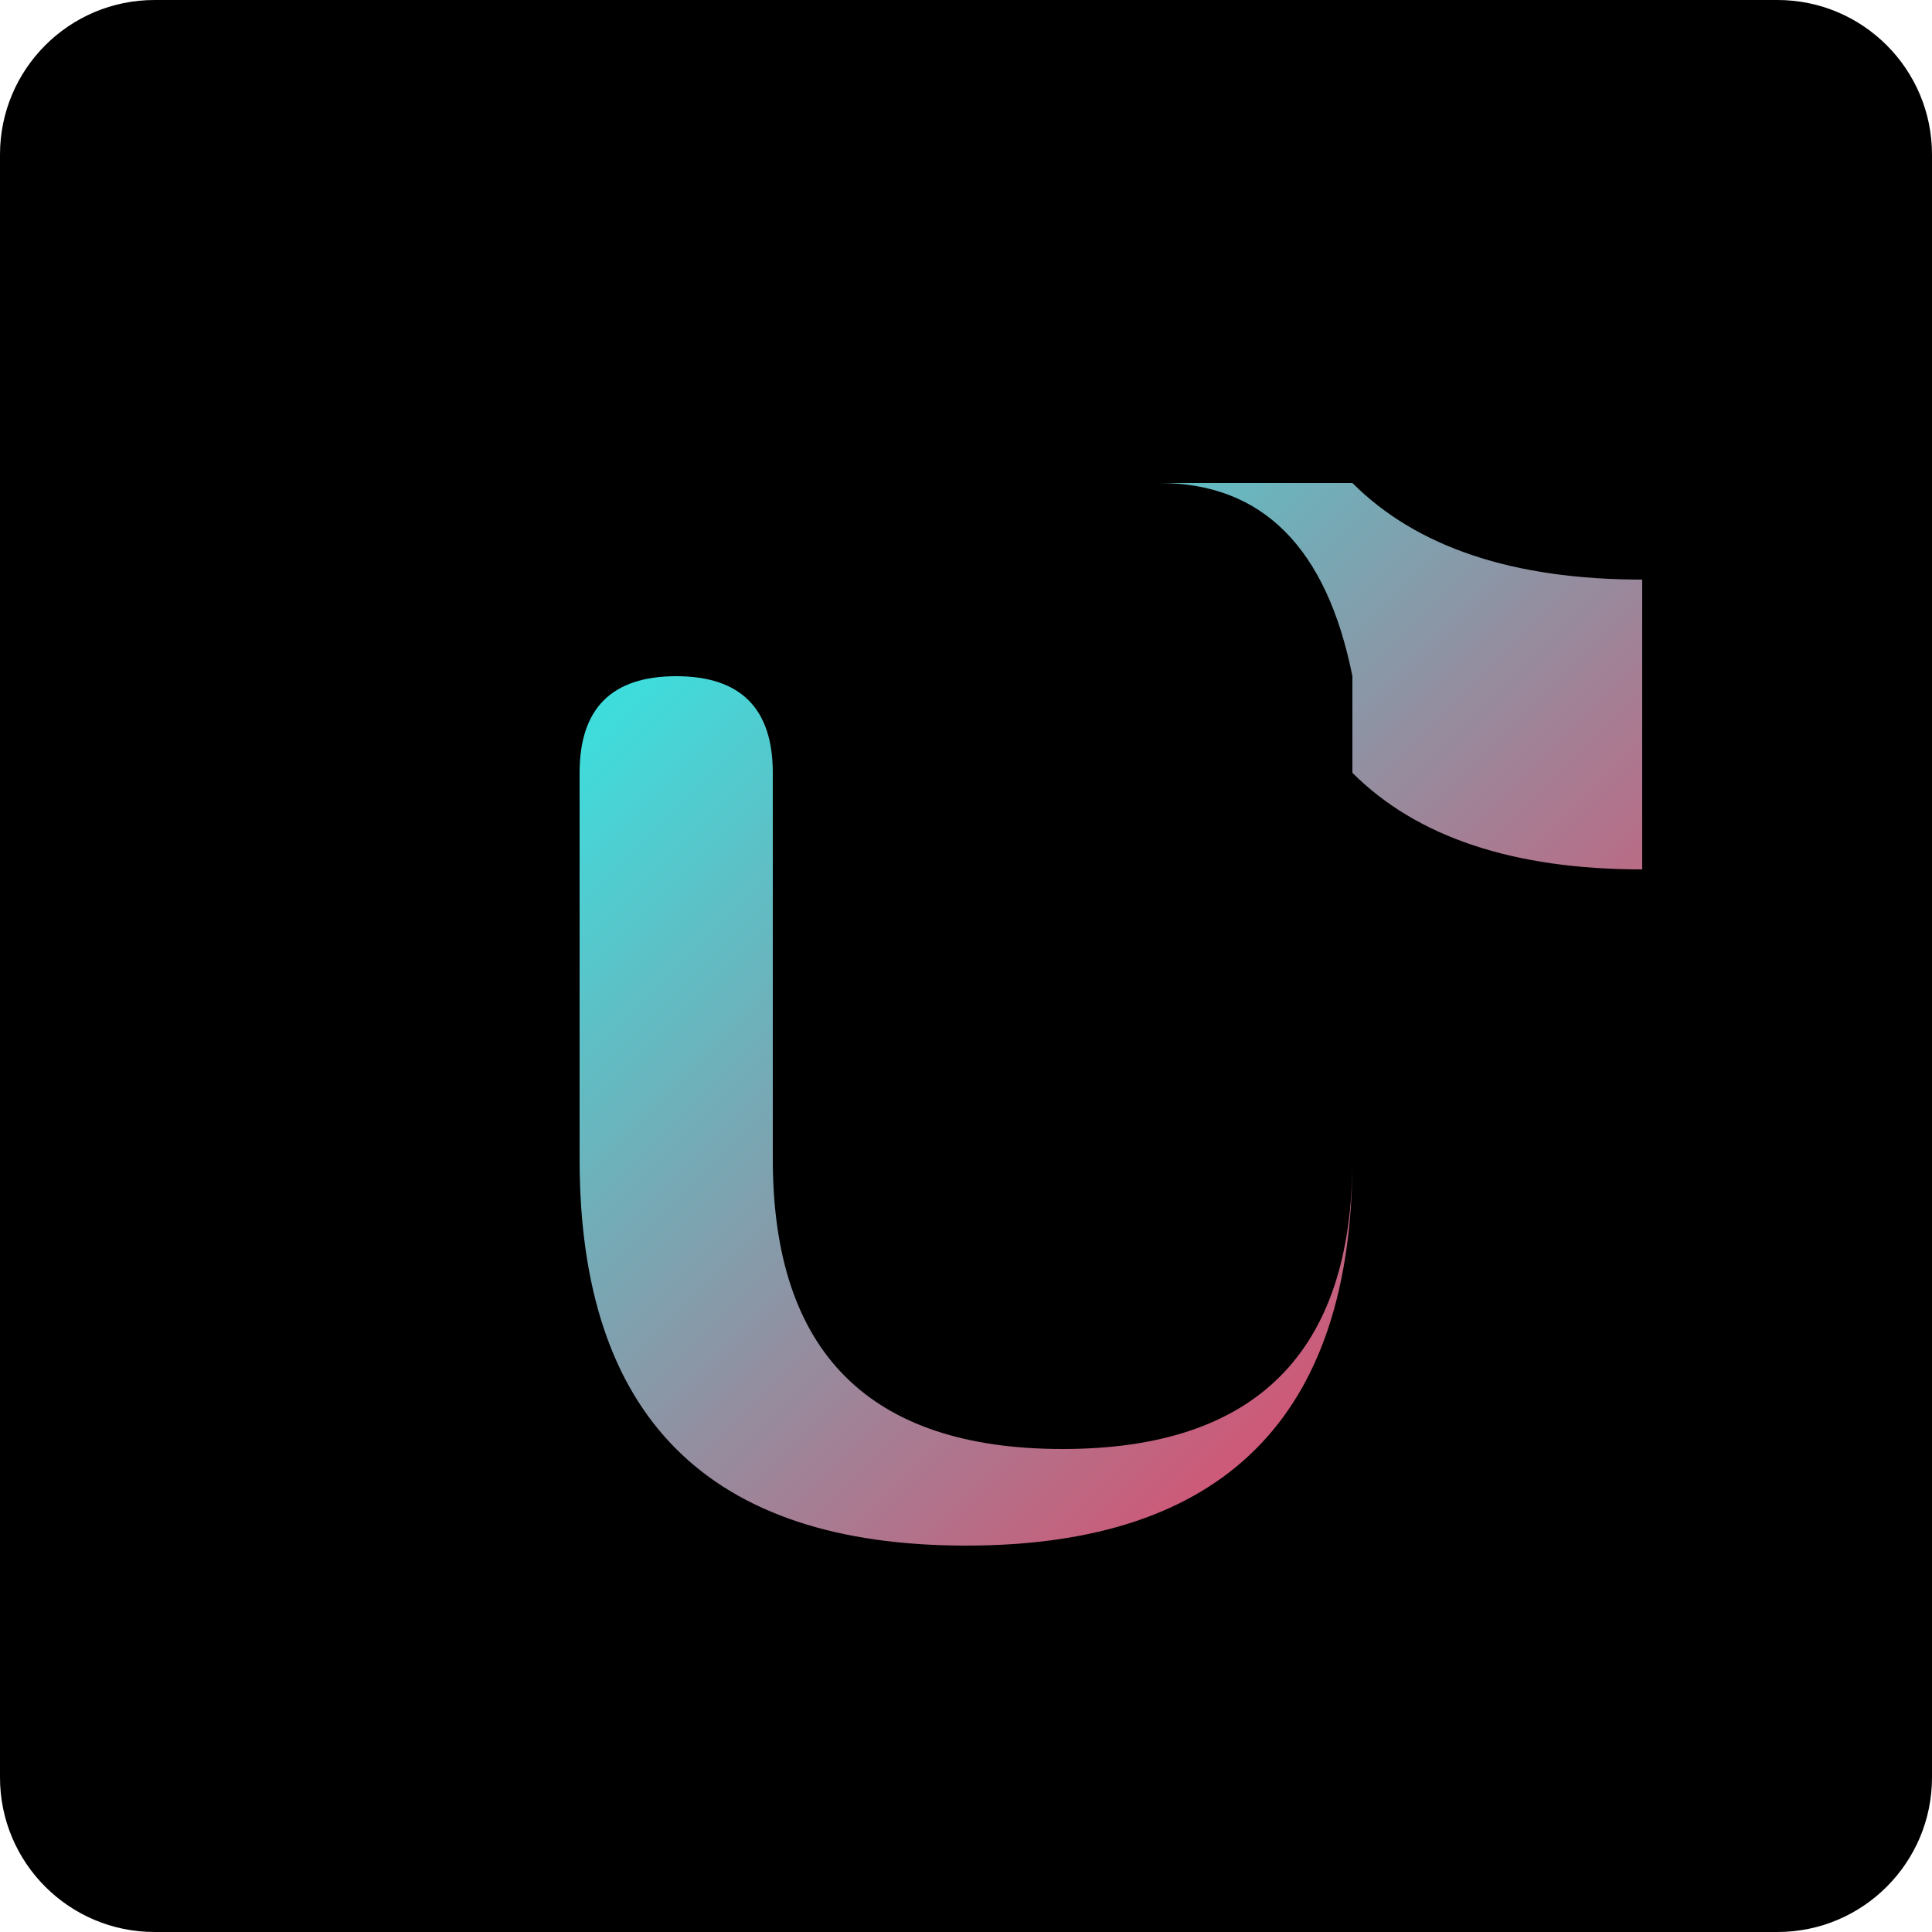
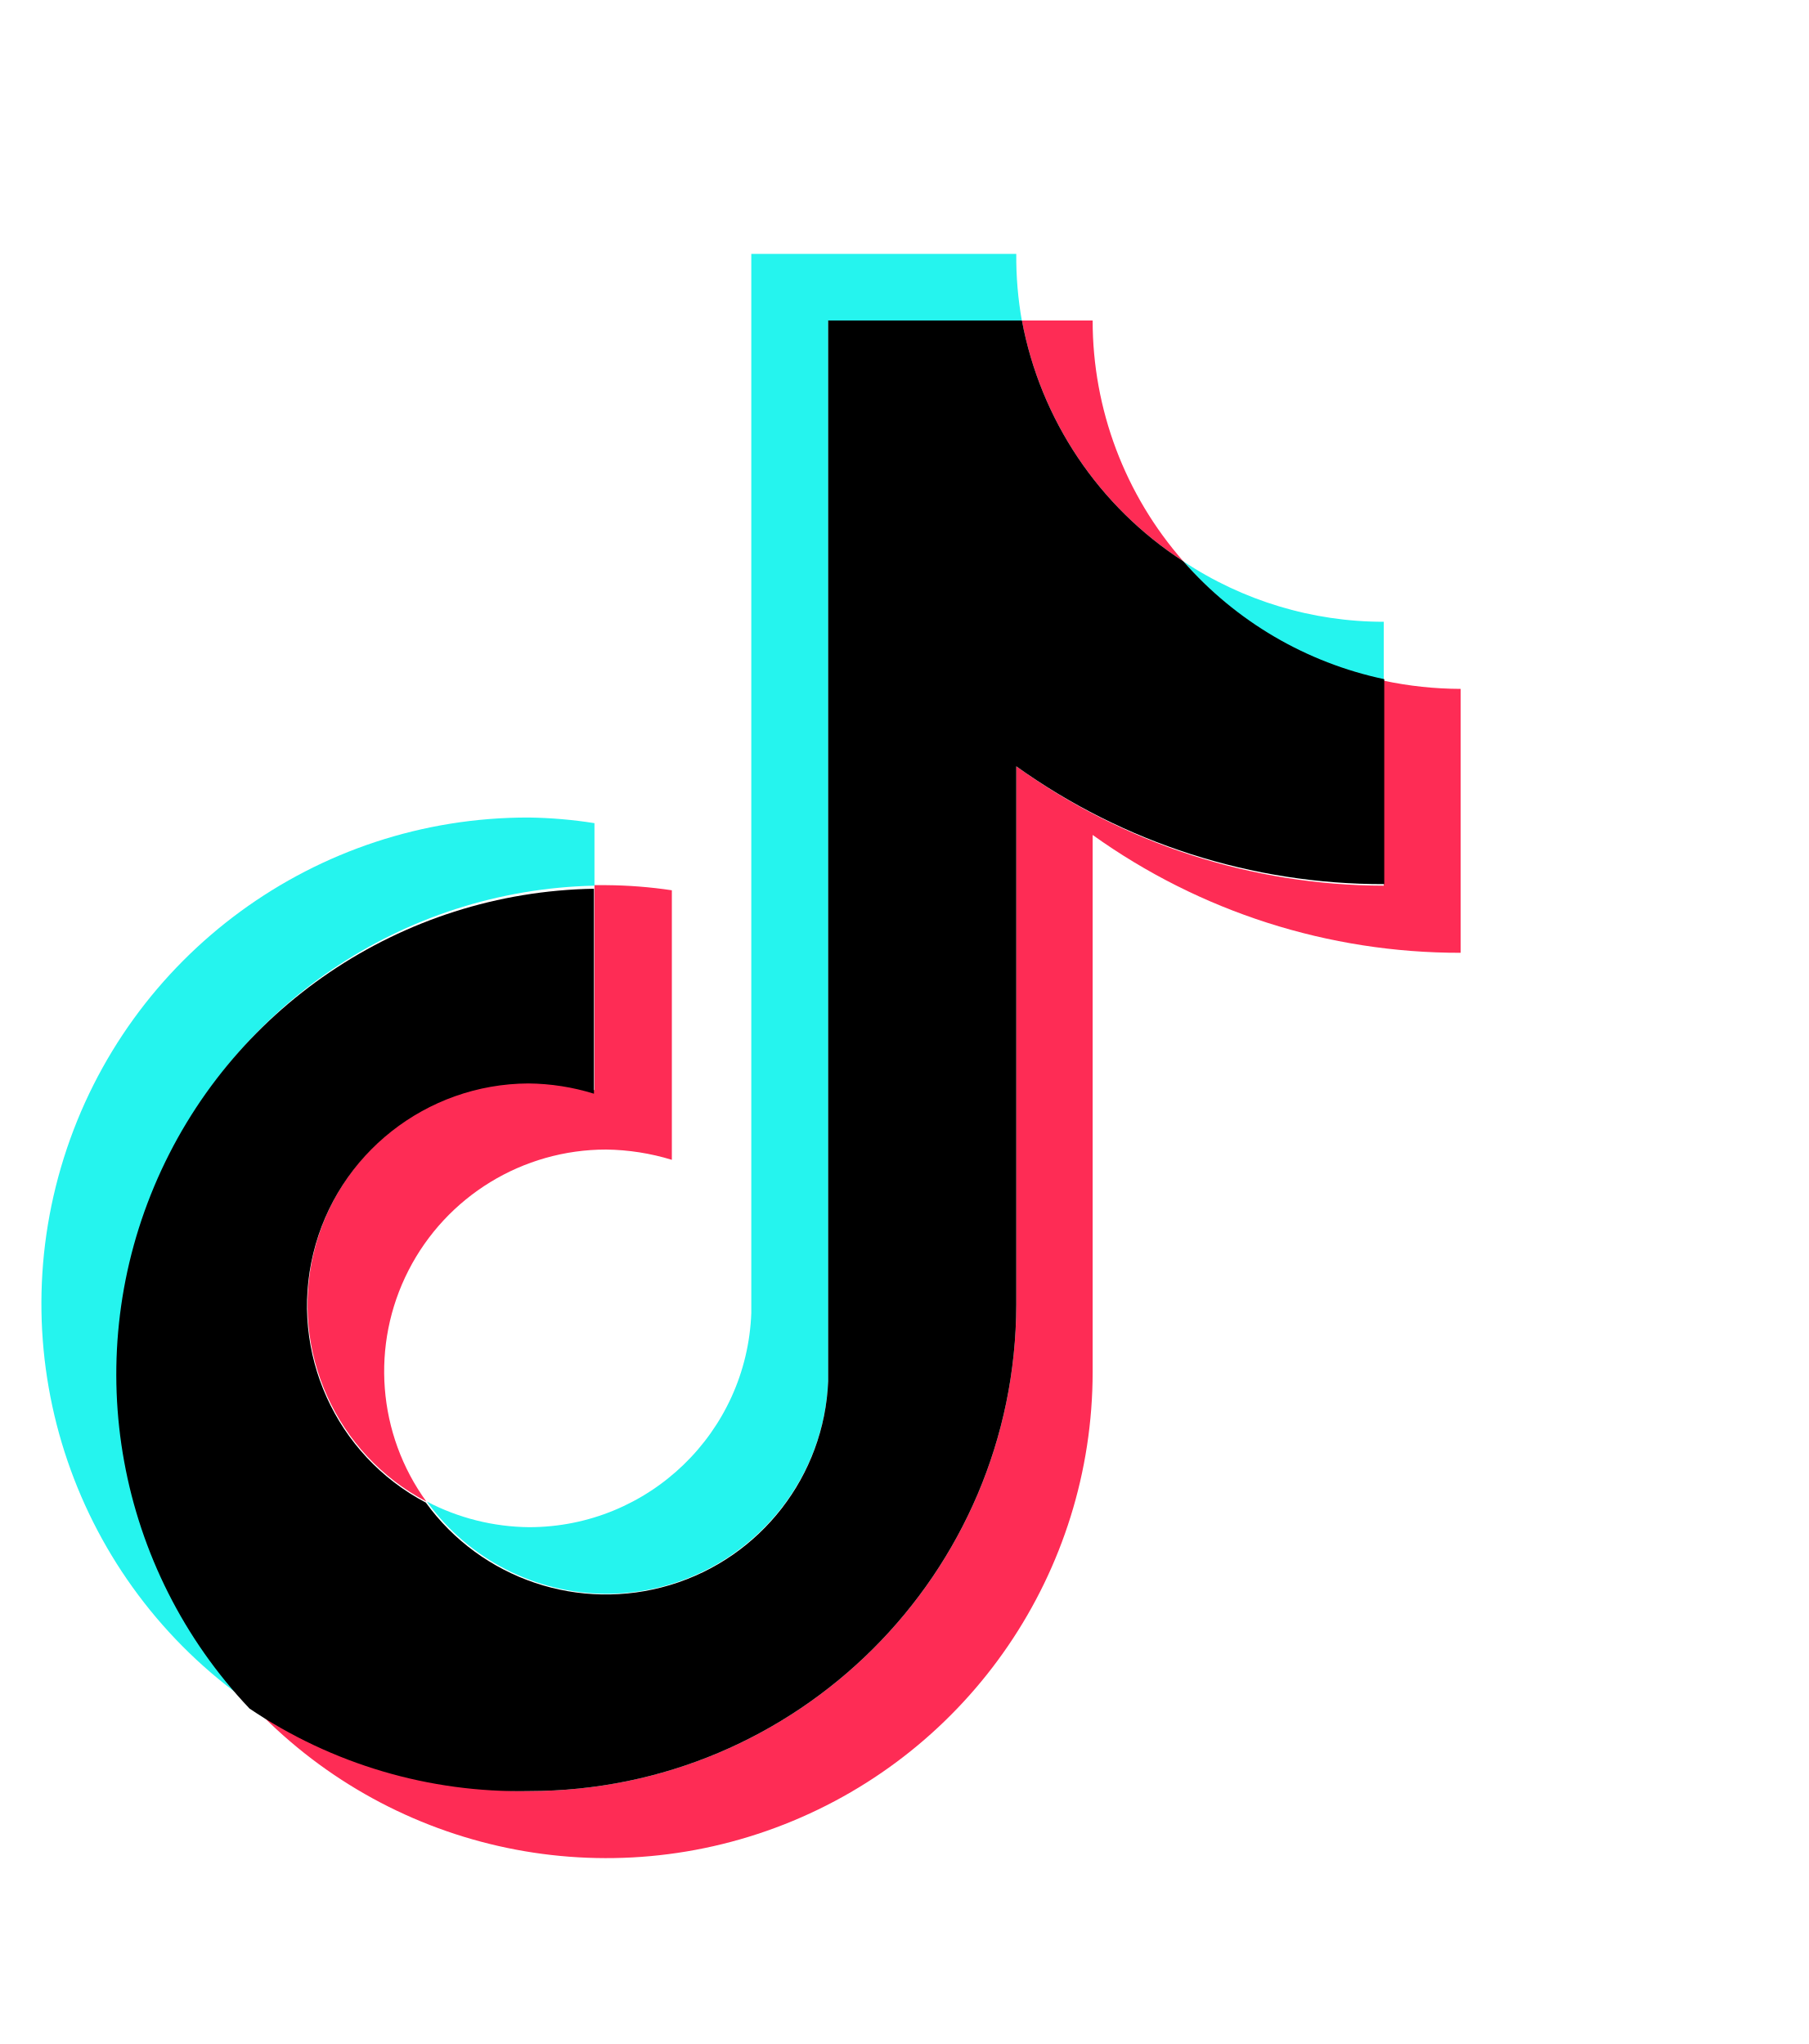
- <svg xmlns="http://www.w3.org/2000/svg" viewBox="0 0 100 100">
-   <rect width="100" height="100" fill="#000" rx="8" />
-   <defs>
-     <linearGradient id="ttGrad" x1="0%" y1="0%" x2="100%" y2="100%">
-       <stop offset="0%" style="stop-color:#25F4EE;stop-opacity:1" />
-       <stop offset="100%" style="stop-color:#FE2C55;stop-opacity:1" />
-     </linearGradient>
-   </defs>
-   <path d="M 60 25 Q 68 25 70 35 L 70 60 Q 70 75 55 75 Q 40 75 40 60 L 40 40 Q 40 35 35 35 Q 30 35 30 40 L 30 60 Q 30 80 50 80 Q 70 80 70 60 L 70 40 Q 75 45 85 45 L 85 30 Q 75 30 70 25 Z" fill="url(#ttGrad)" />
+ <svg xmlns="http://www.w3.org/2000/svg" height="797.73mm" viewBox="-58.35 -186.706 2548.29 2538.85" width="705.56mm">
+   <g fill="#25f4ee">
+     <path d="M779.38 890.55v-88.12a650.81 650.81 0 0 0-92.45-7.94c-299.8-.64-565.22 193.64-655.25 479.6S47.92 1871.34 294 2042.56a684.7 684.7 0 0 1 485.36-1152z" />
+     <path d="M796 1888.72c167.62-.23 305.4-132.28 312.74-299.74V94.62h273A512.17 512.17 0 0 1 1373.8 0h-373.41v1492.92c-6.21 168.31-144.32 301.63-312.74 301.9a317.76 317.76 0 0 1-144.45-36.11A313.48 313.48 0 0 0 796 1888.72zM1891.66 601.64v-83.06a509.85 509.85 0 0 1-282.4-85.22 517.79 517.79 0 0 0 282.4 168.28z" />
+   </g>
+   <path d="M1609.26 433.36a514.19 514.19 0 0 1-127.84-339.47h-99.68a517.16 517.16 0 0 0 227.52 339.47zM686.93 1167.9a313.46 313.46 0 0 0-144.46 590.81A312.75 312.75 0 0 1 796 1262.51a329.69 329.69 0 0 1 92.44 14.49V897.05a654.77 654.77 0 0 0-92.44-7.22h-16.62v288.9a321.13 321.13 0 0 0-92.45-10.83z" fill="#fe2c55" />
+   <path d="M1891.66 601.64v288.91a886.23 886.23 0 0 1-517.86-168.29v759.1c-.8 378.78-308.09 685.43-686.87 685.43A679.65 679.65 0 0 1 294 2042.56 685.43 685.43 0 0 0 1481.42 1576V819.05A887.71 887.71 0 0 0 2000 985.17v-372a529.59 529.59 0 0 1-108.34-11.53z" fill="#fe2c55" />
+   <path d="M1373.8 1481.36v-759.1a886.11 886.11 0 0 0 518.58 166.12v-288.9a517.87 517.87 0 0 1-283.12-166.12 517.16 517.16 0 0 1-227.52-339.47h-273V1589a313.46 313.46 0 0 1-567 171.17 313.46 313.46 0 0 1 144.46-590.83 321.35 321.35 0 0 1 92.45 14.45V894.88A684.71 684.71 0 0 0 293.29 2050.5a679.65 679.65 0 0 0 393.64 116.29c378.78 0 686.07-306.65 686.87-685.43z" />
</svg>
